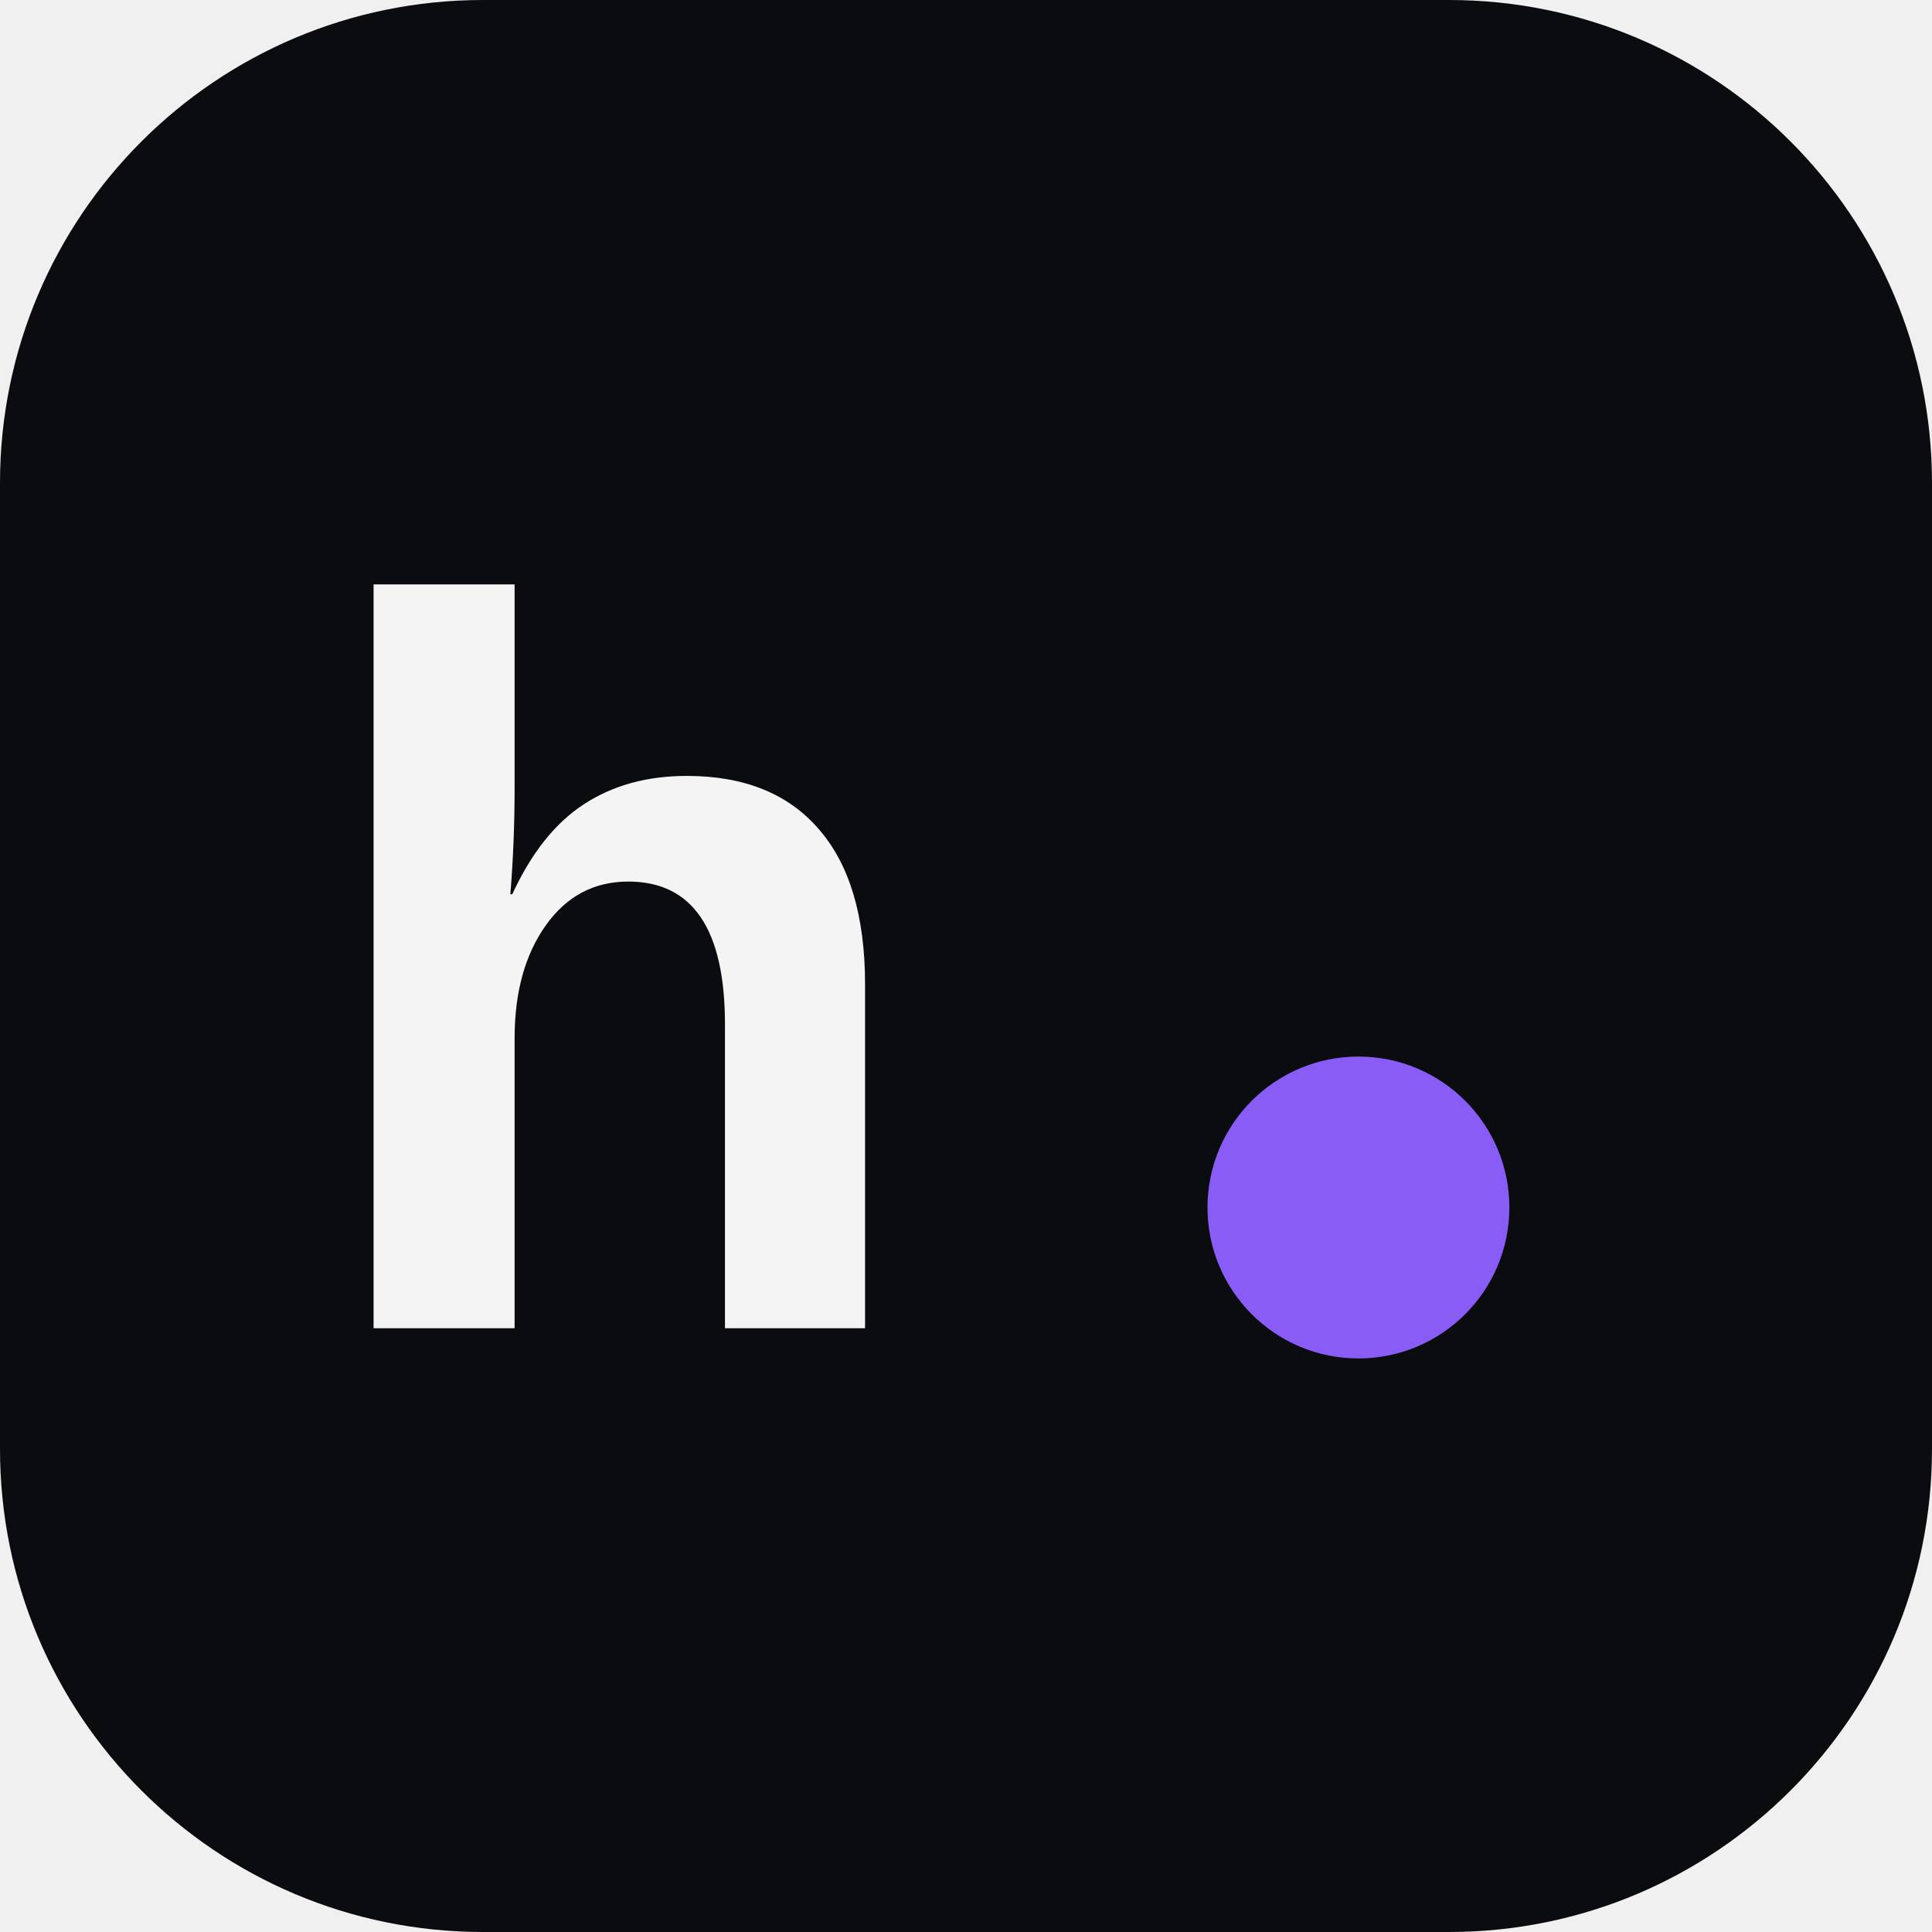
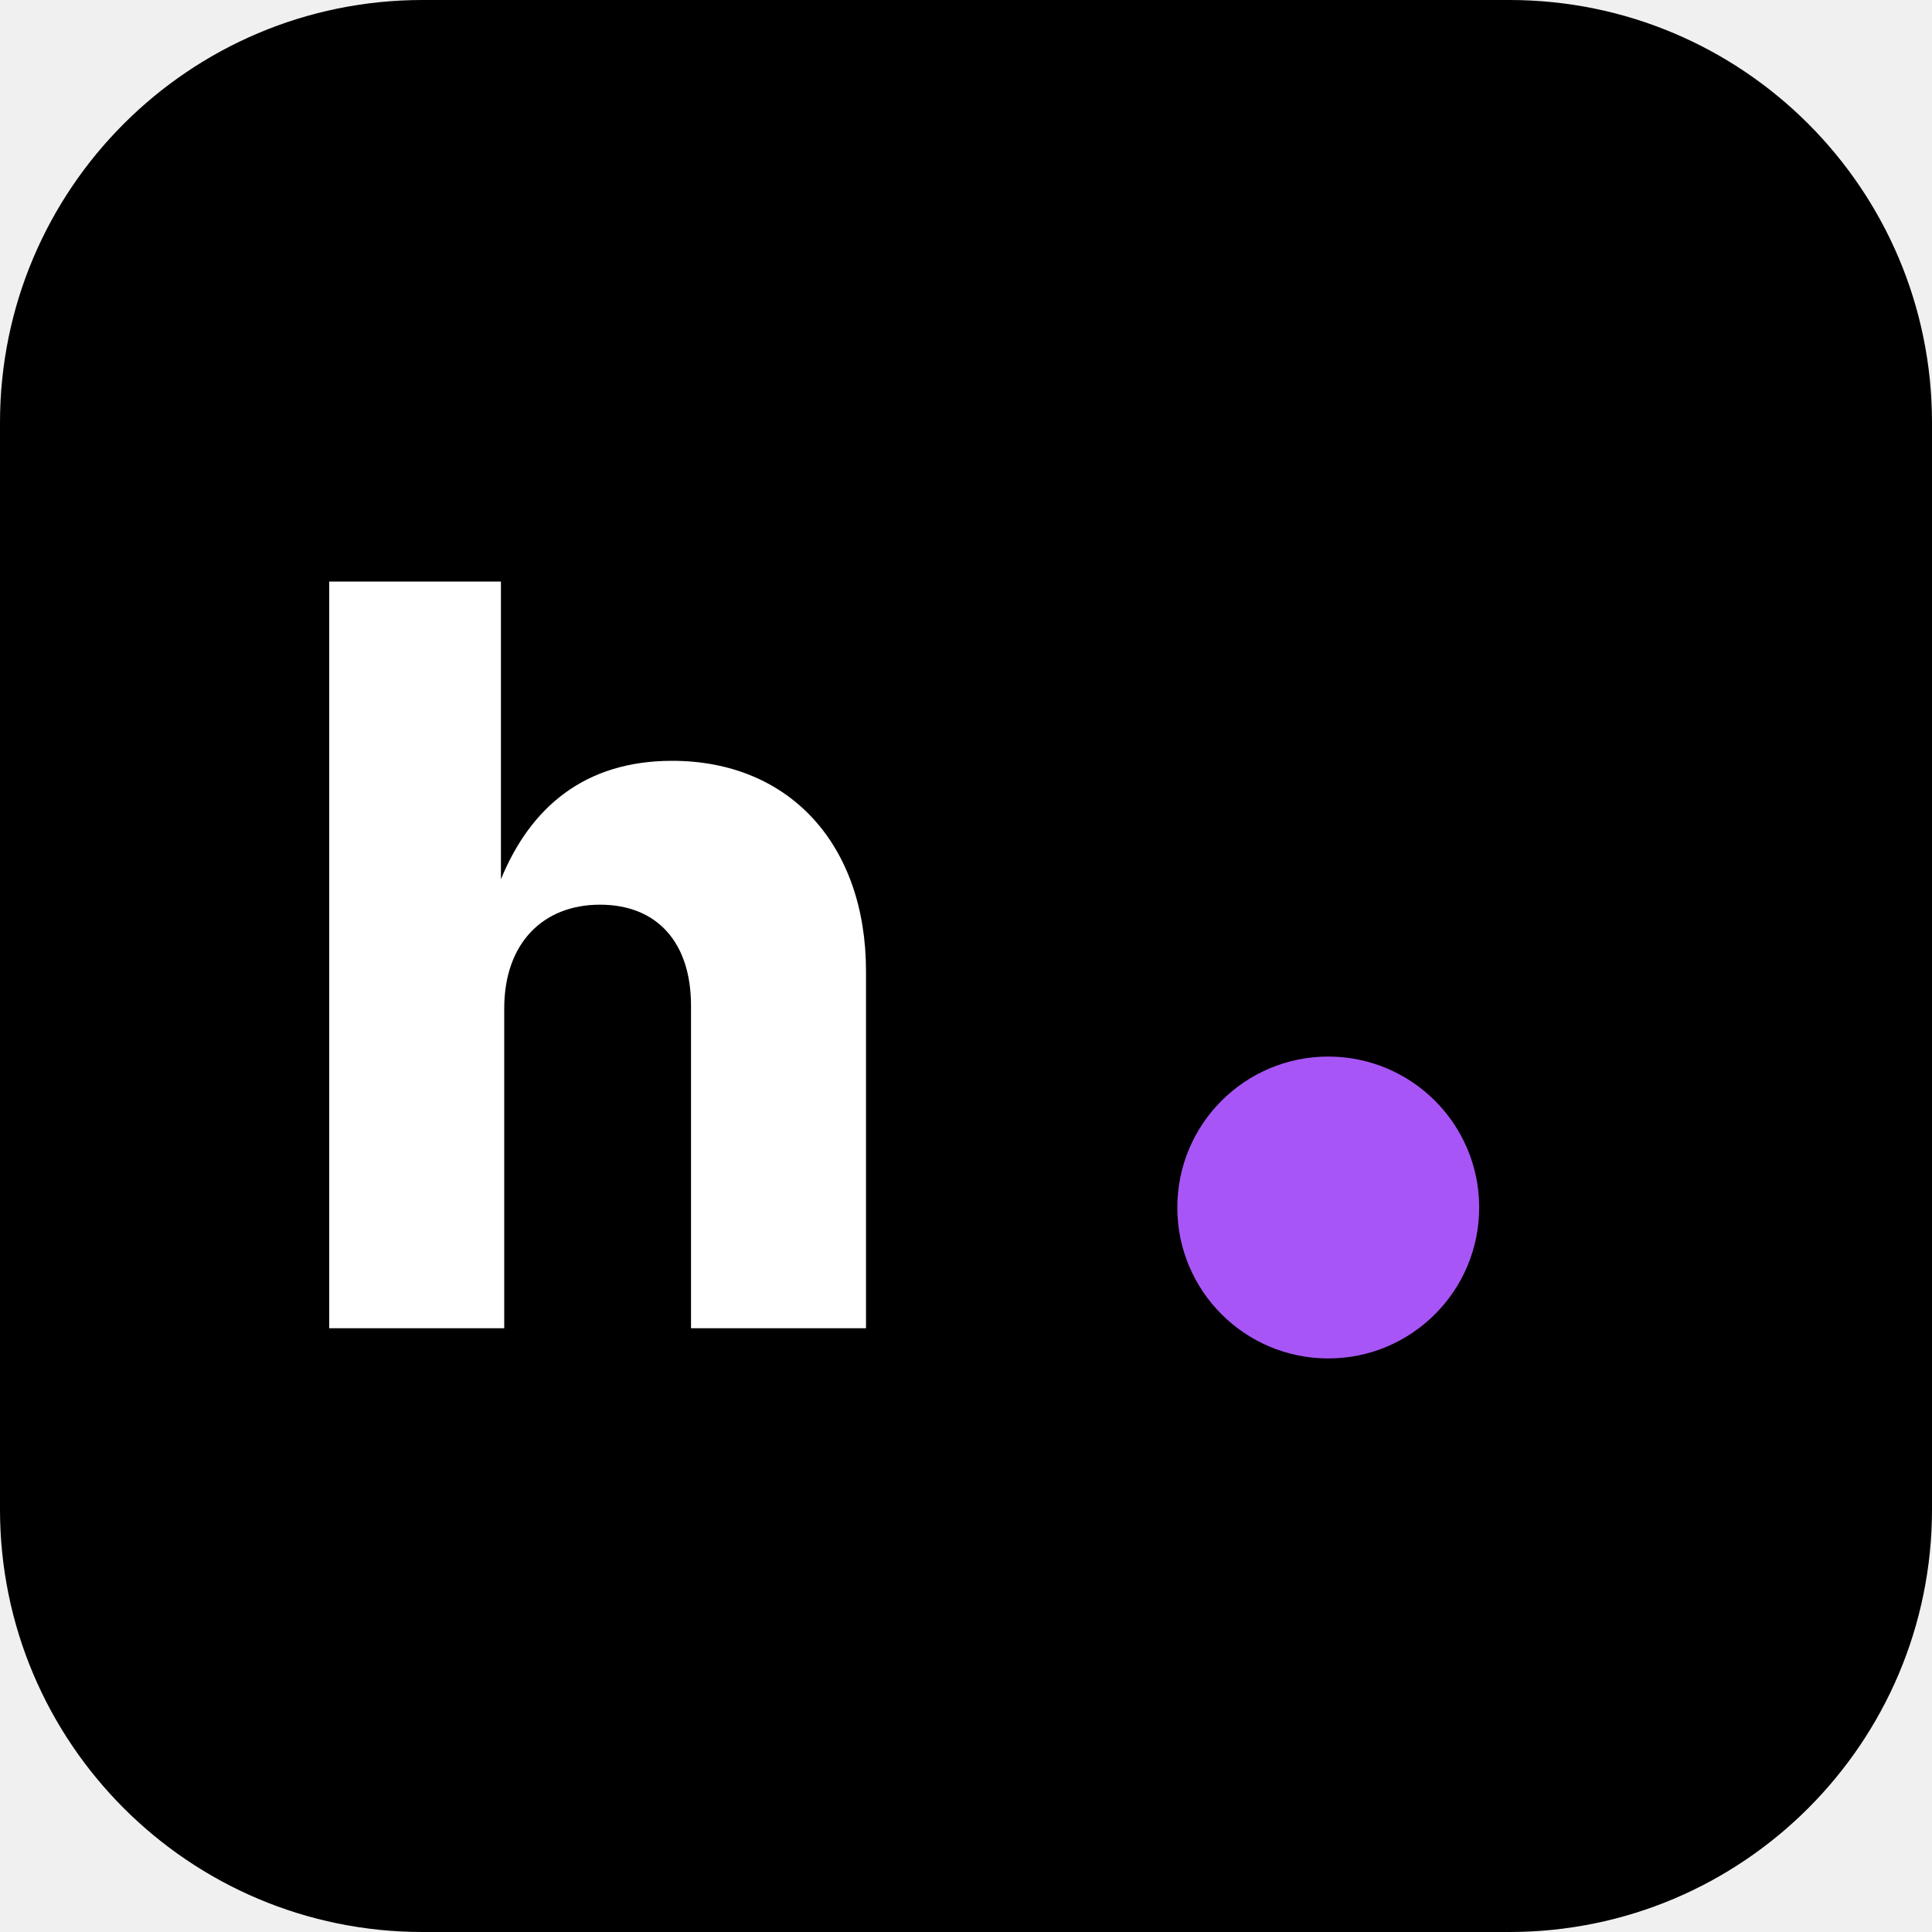
<svg xmlns="http://www.w3.org/2000/svg" viewBox="0 0 64 64">
-   <rect width="64" height="64" rx="16" fill="#0B0C10" />
-   <text x="10" y="44" font-family="Arial, sans-serif" font-weight="800" font-size="34" fill="#F4F4F5">h</text>
-   <circle cx="45" cy="40" r="5" fill="#895CF6" />
+   <rect width="64" height="64" rx="14" fill="#000" />
+   <text x="9" y="44" font-family="Inter,Arial,sans-serif" font-weight="800" font-size="34" letter-spacing="-2" fill="#fff">h</text>
+   <circle cx="44" cy="40" r="5" fill="#A855F7" />
</svg>
